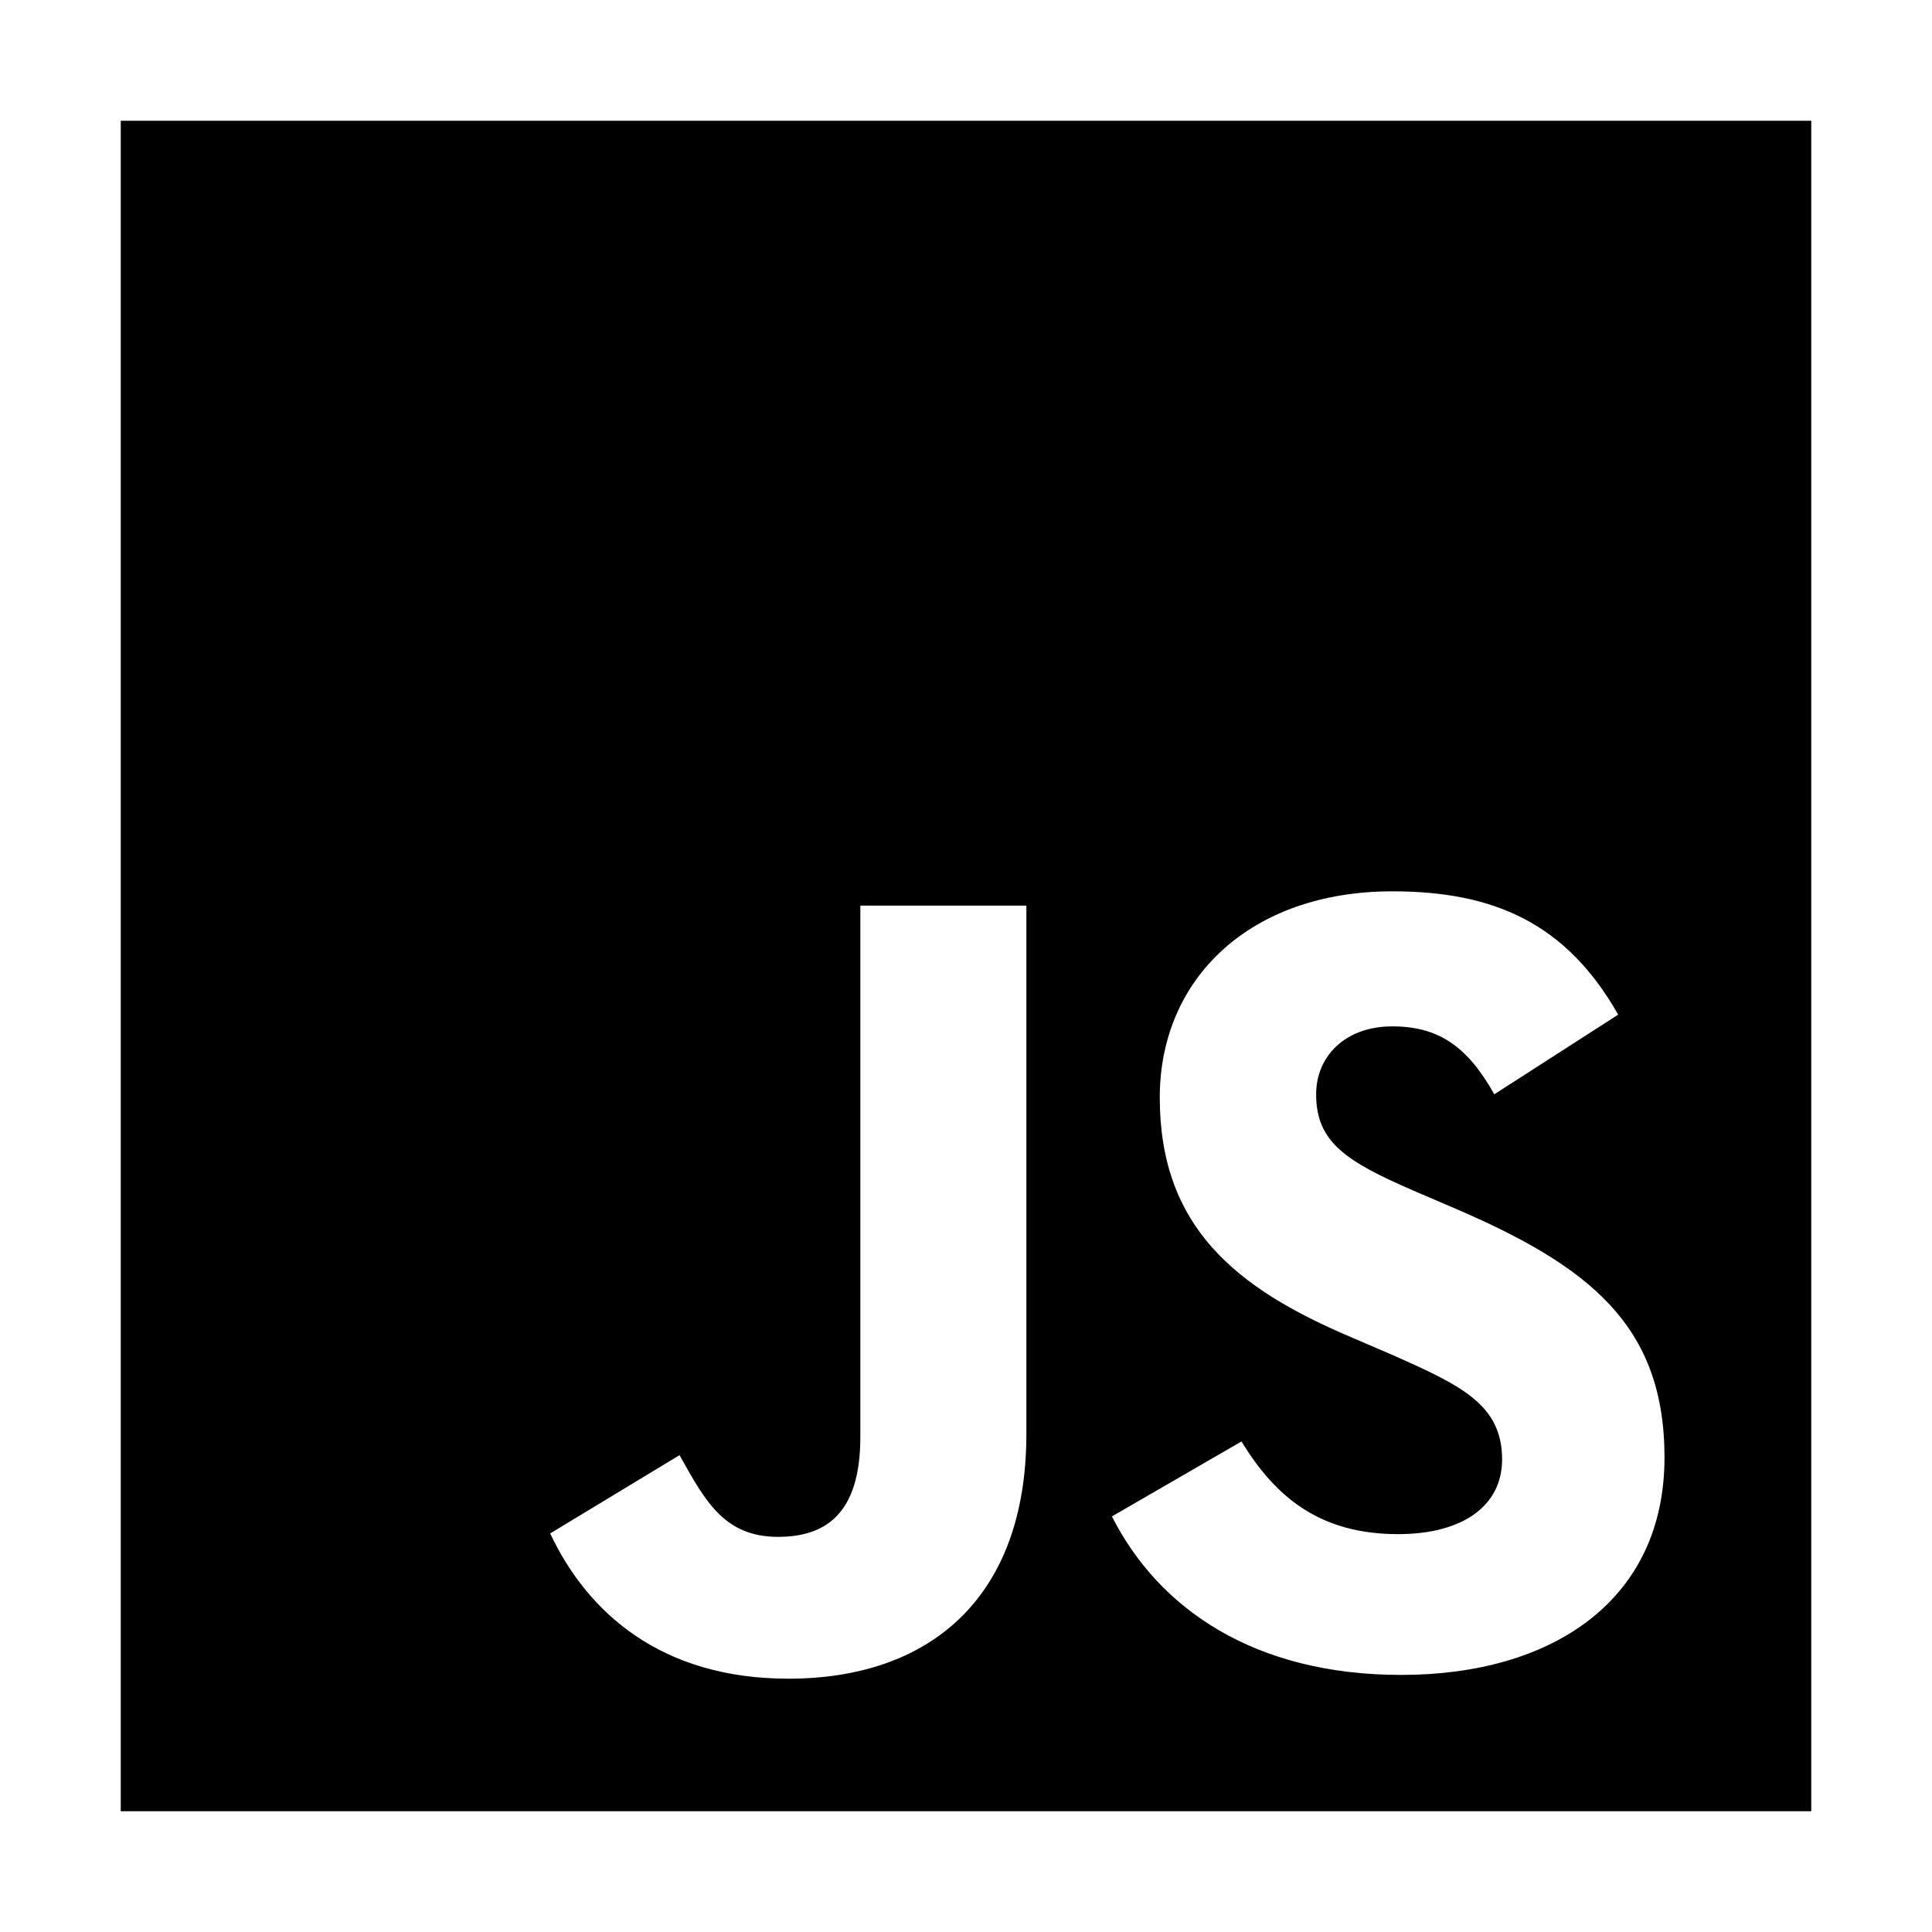
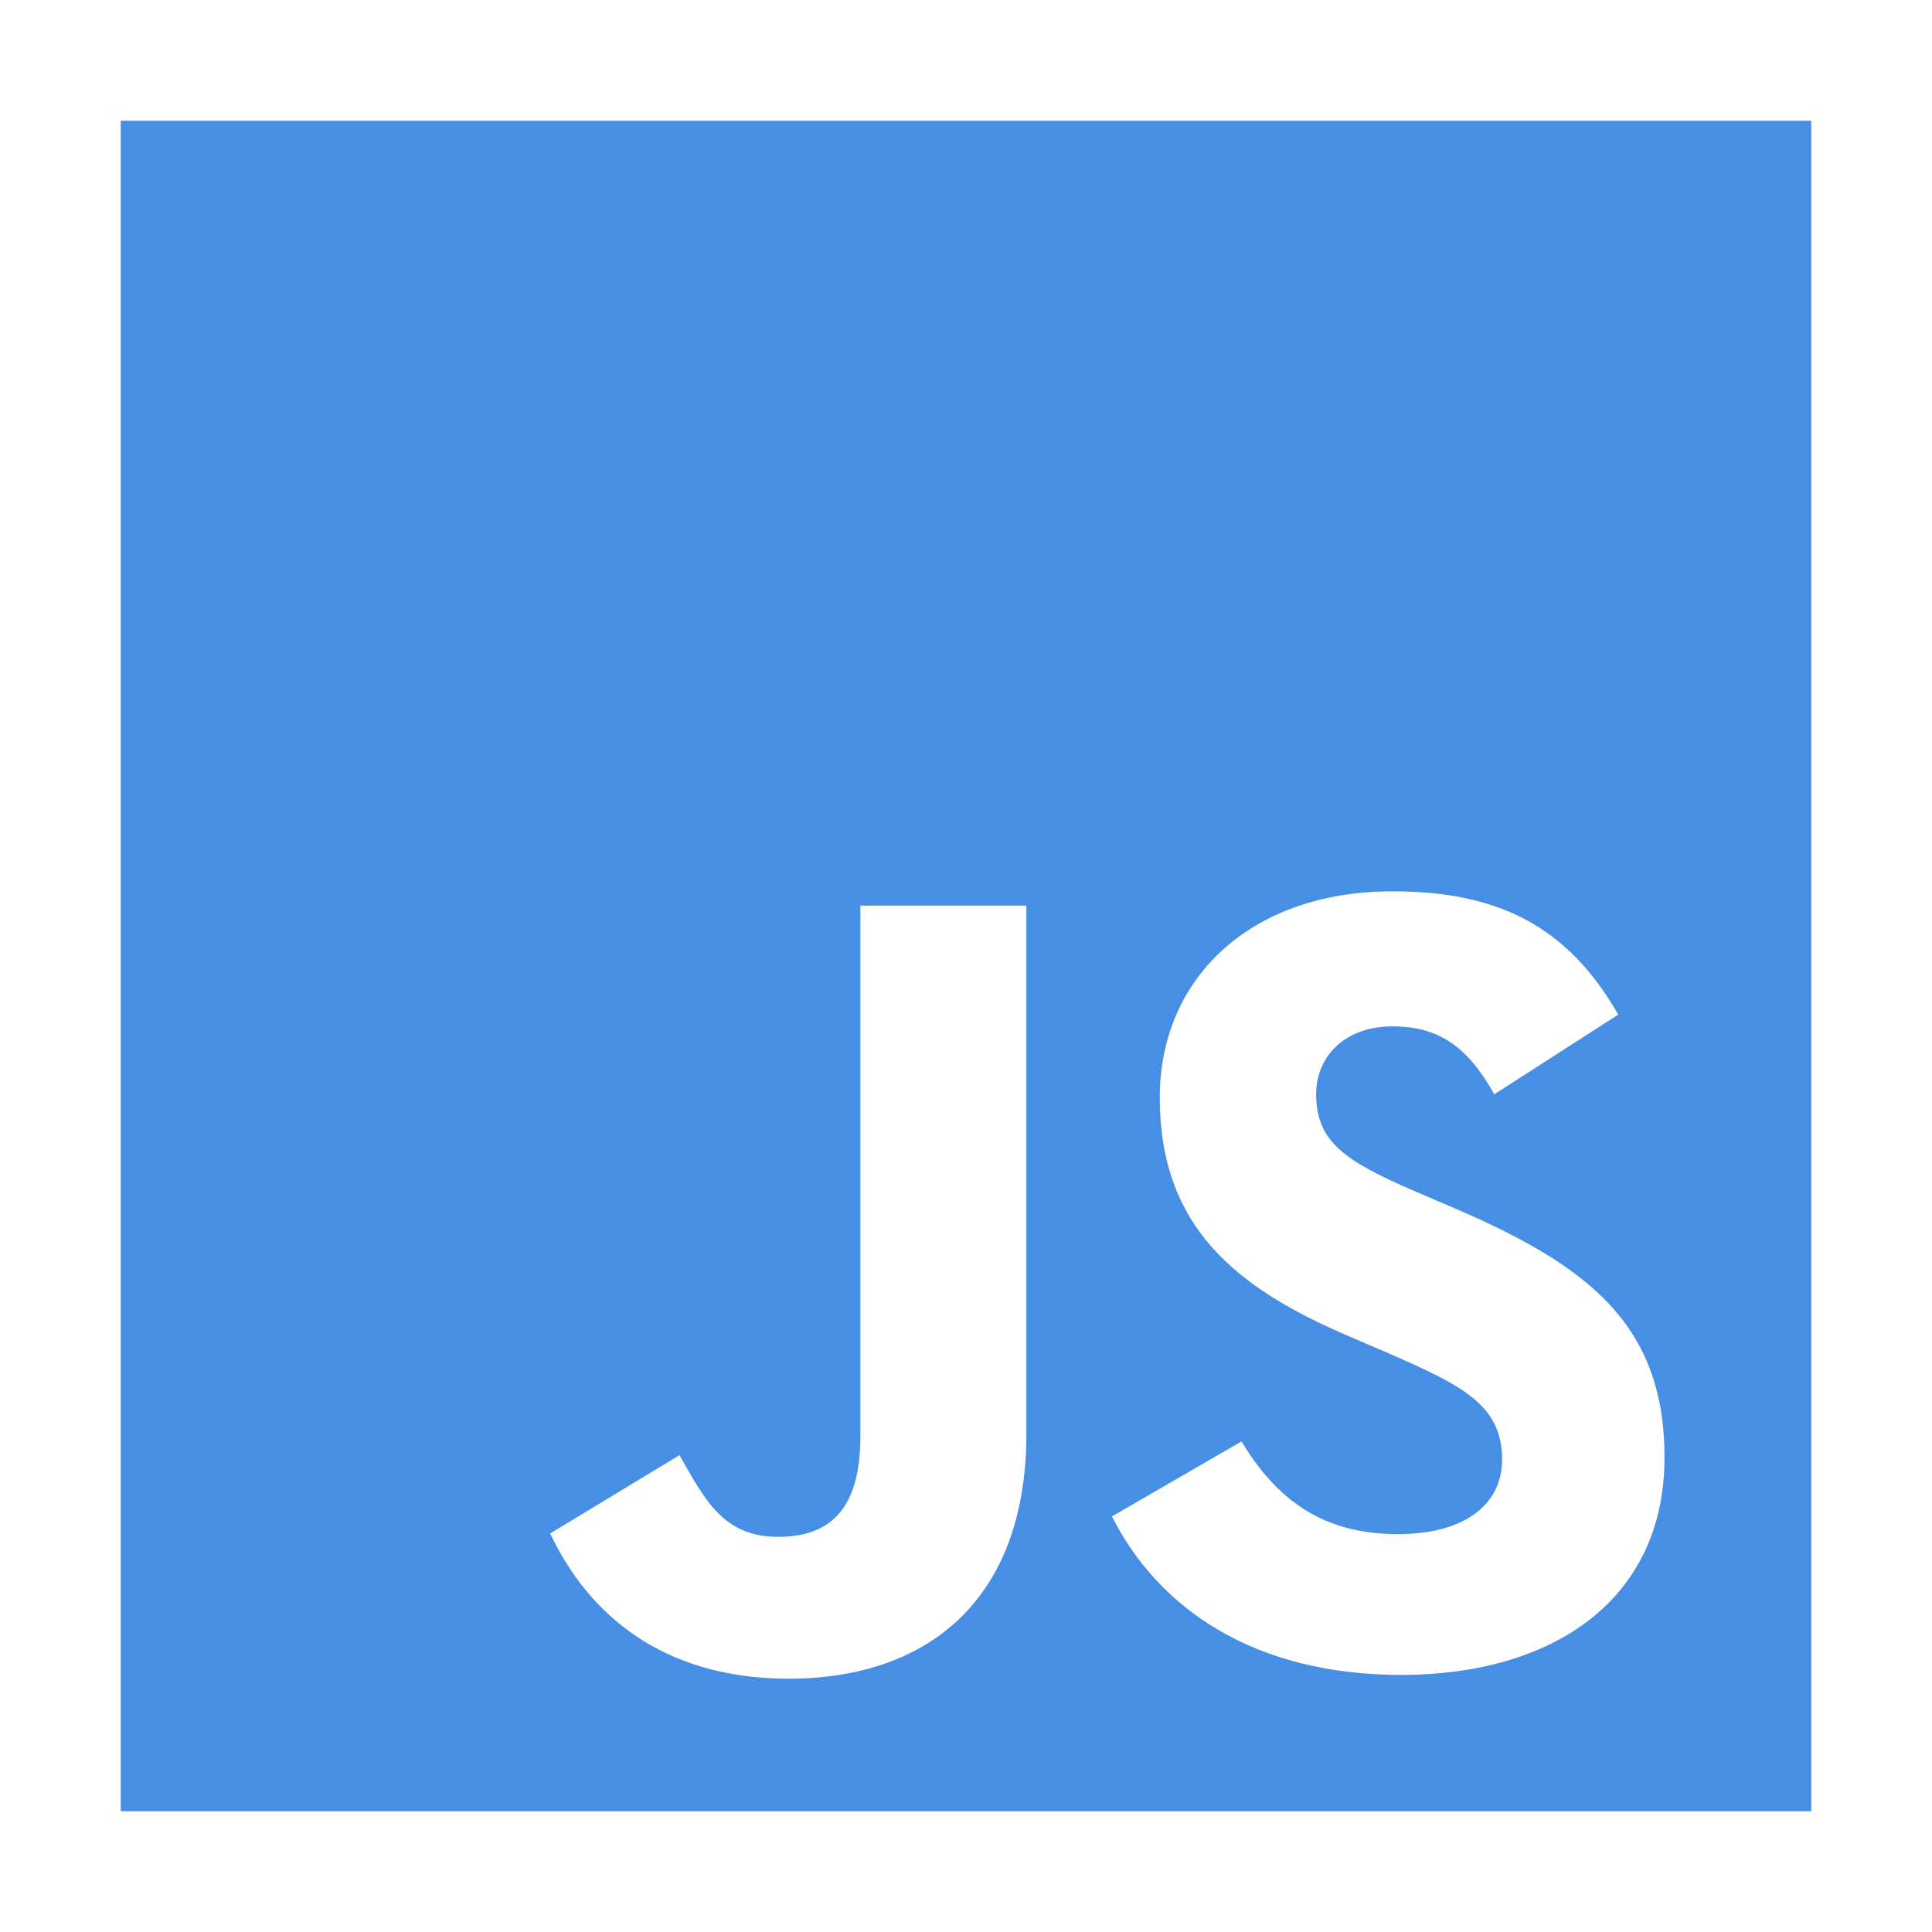
<svg xmlns="http://www.w3.org/2000/svg" class="ionicon" viewBox="0 0 512 512">
-   <path d="M32 32v448h448V32zm240 348c0 43.61-25.76 64.87-63.05 64.87-33.68 0-53.23-17.44-63.15-38.49l34.28-20.75c6.61 11.73 11.63 21.65 26.06 21.65 12 0 21.86-5.41 21.86-26.46V240h44zm99.35 63.87c-39.09 0-64.35-17.64-76.68-42L329 382c9 14.74 20.75 24.56 41.5 24.56 17.44 0 27.57-7.72 27.57-19.75 0-14.43-10.43-19.54-29.68-28l-10.52-4.52c-30.38-12.92-50.52-29.16-50.52-63.45 0-31.57 24.05-54.63 61.64-54.63 26.77 0 46 8.32 59.85 32.68L396 290c-7.22-12.93-15-18-27.06-18-12.33 0-20.15 7.82-20.15 18 0 12.63 7.82 17.74 25.86 25.56l10.52 4.51c35.79 15.34 55.94 31 55.94 66.16.01 37.9-29.76 57.64-69.76 57.64z" />
+   <path fill="#468FE5" d="M32 32v448h448V32zm240 348c0 43.61-25.76 64.87-63.05 64.87-33.68 0-53.23-17.44-63.15-38.49l34.28-20.75c6.61 11.73 11.63 21.65 26.06 21.65 12 0 21.86-5.41 21.86-26.46V240h44zm99.35 63.87c-39.09 0-64.35-17.64-76.68-42L329 382c9 14.74 20.75 24.56 41.5 24.56 17.44 0 27.57-7.72 27.57-19.75 0-14.43-10.43-19.54-29.68-28l-10.52-4.52c-30.38-12.92-50.52-29.16-50.52-63.45 0-31.57 24.05-54.63 61.64-54.63 26.77 0 46 8.32 59.85 32.68L396 290c-7.22-12.93-15-18-27.06-18-12.33 0-20.15 7.82-20.15 18 0 12.63 7.82 17.74 25.86 25.56l10.52 4.51c35.79 15.34 55.94 31 55.94 66.16.01 37.9-29.76 57.64-69.76 57.64z" />
</svg>
